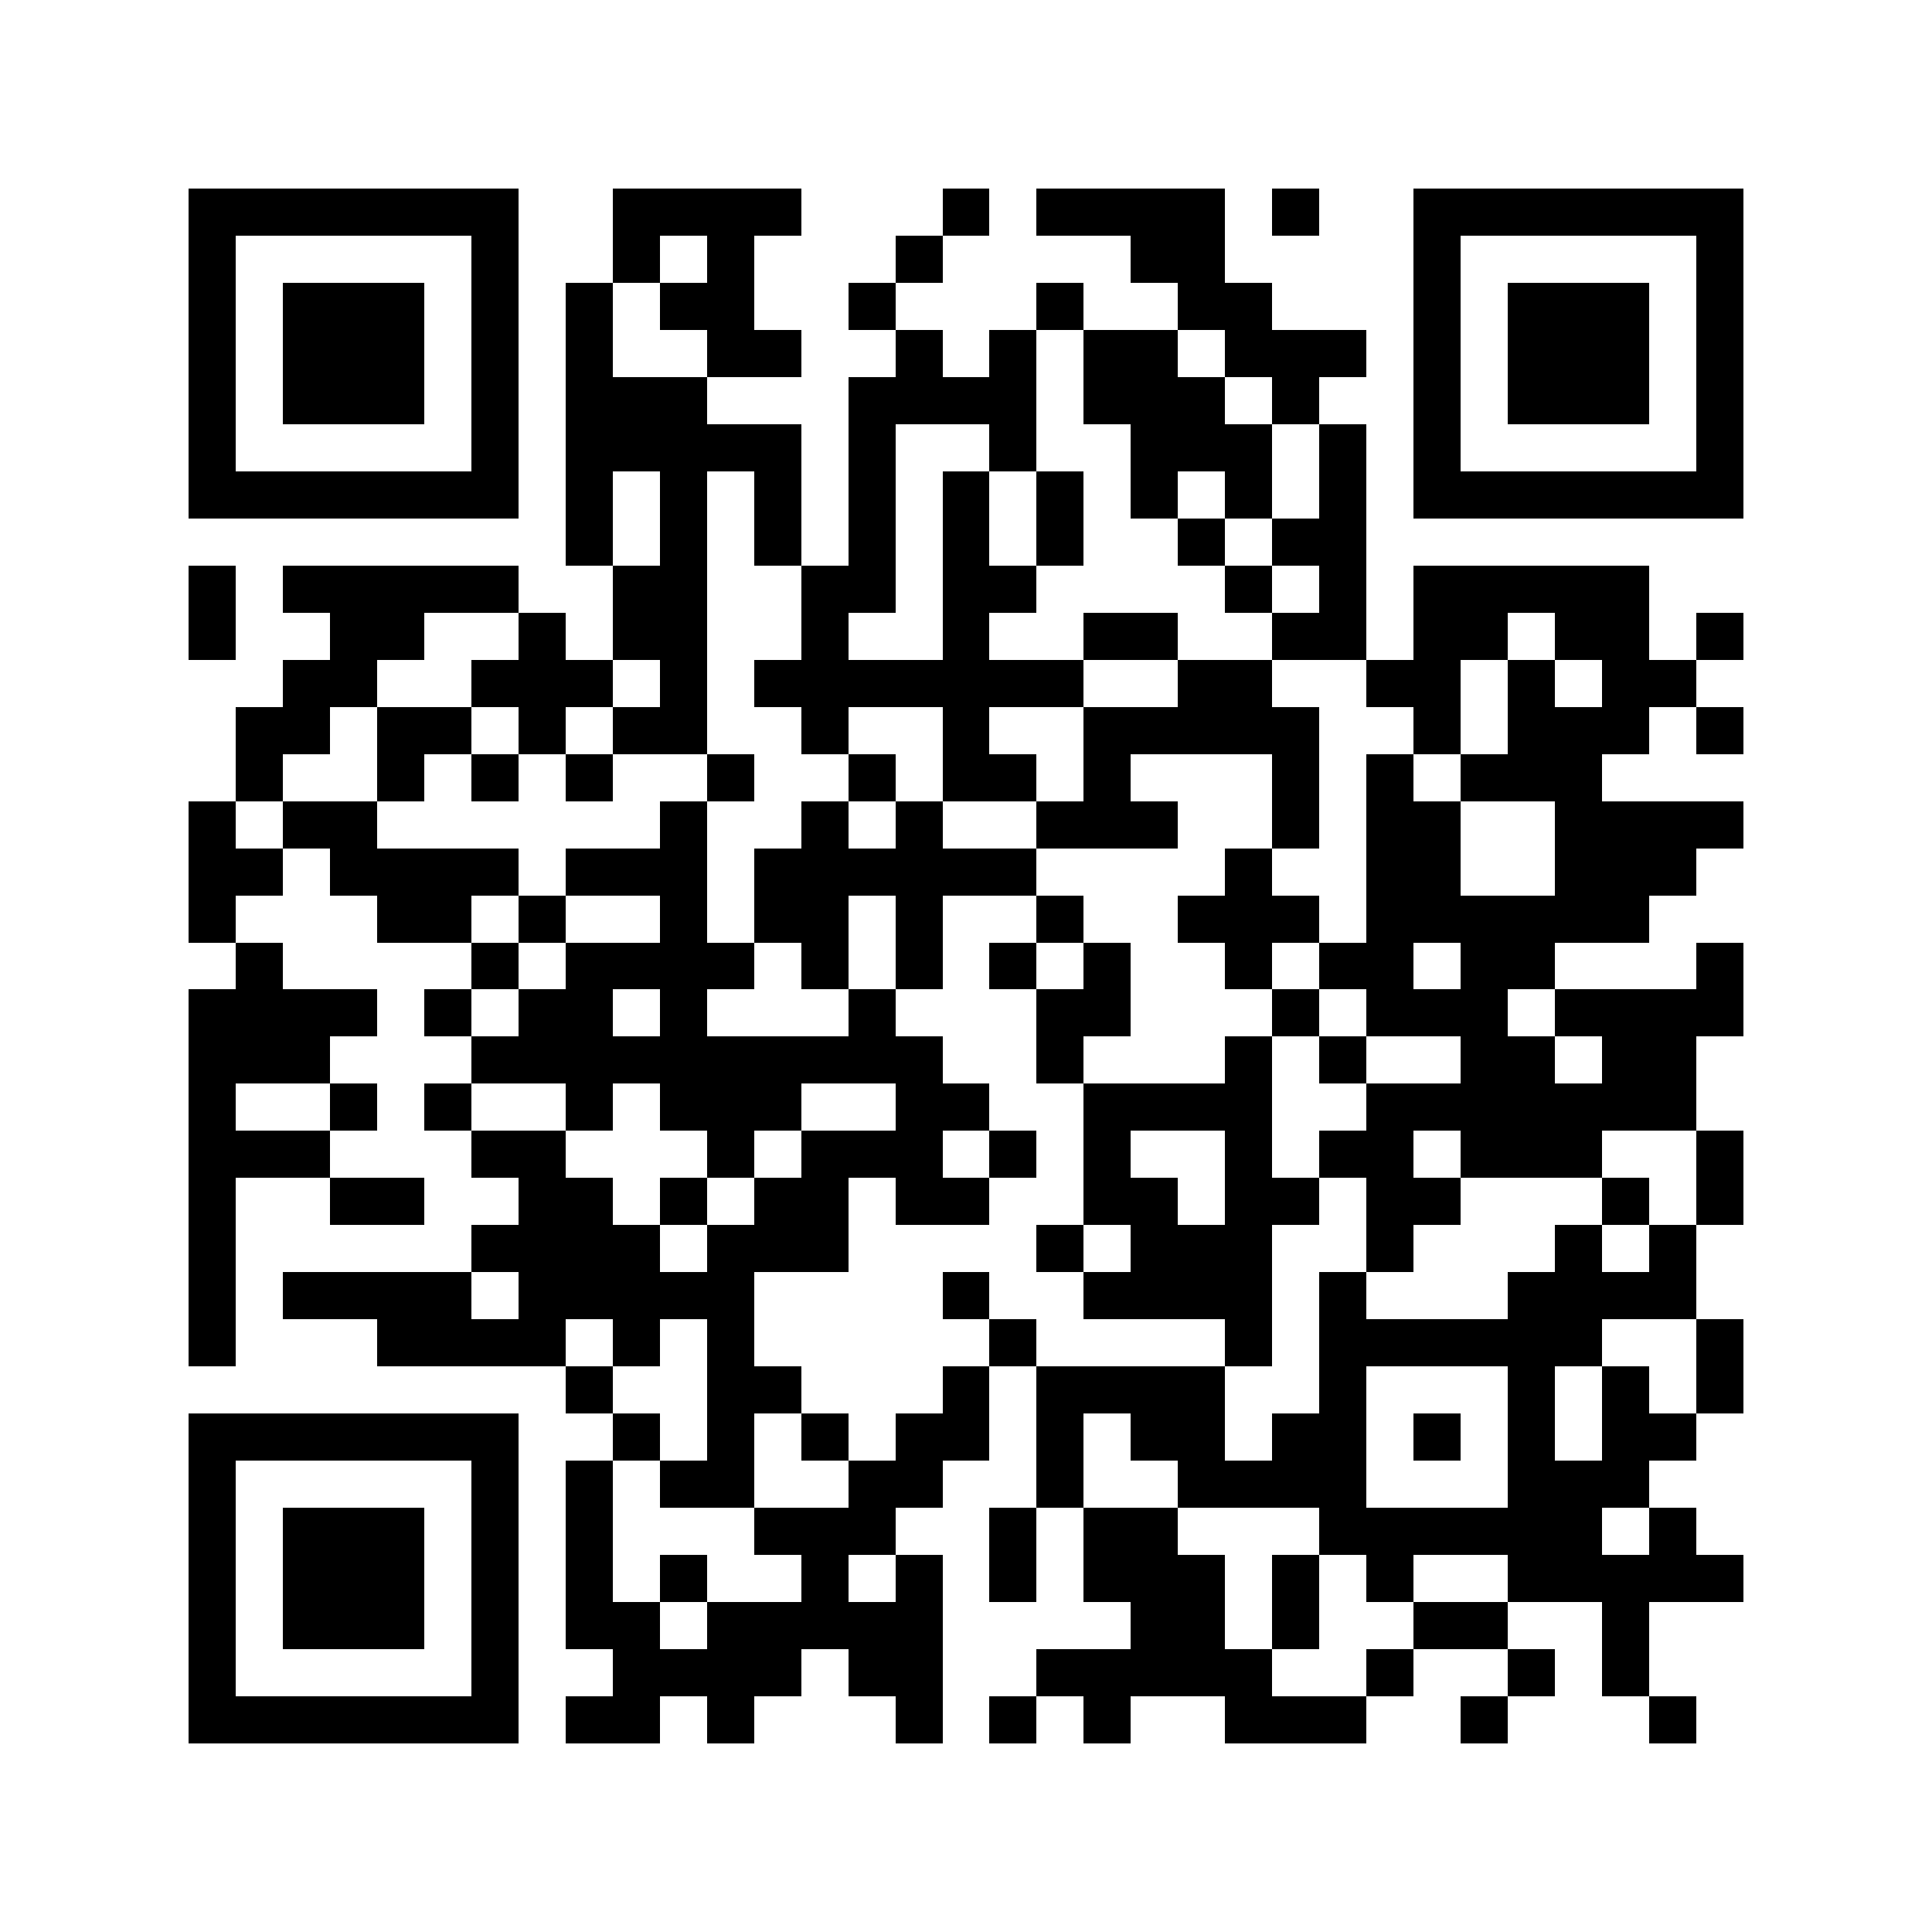
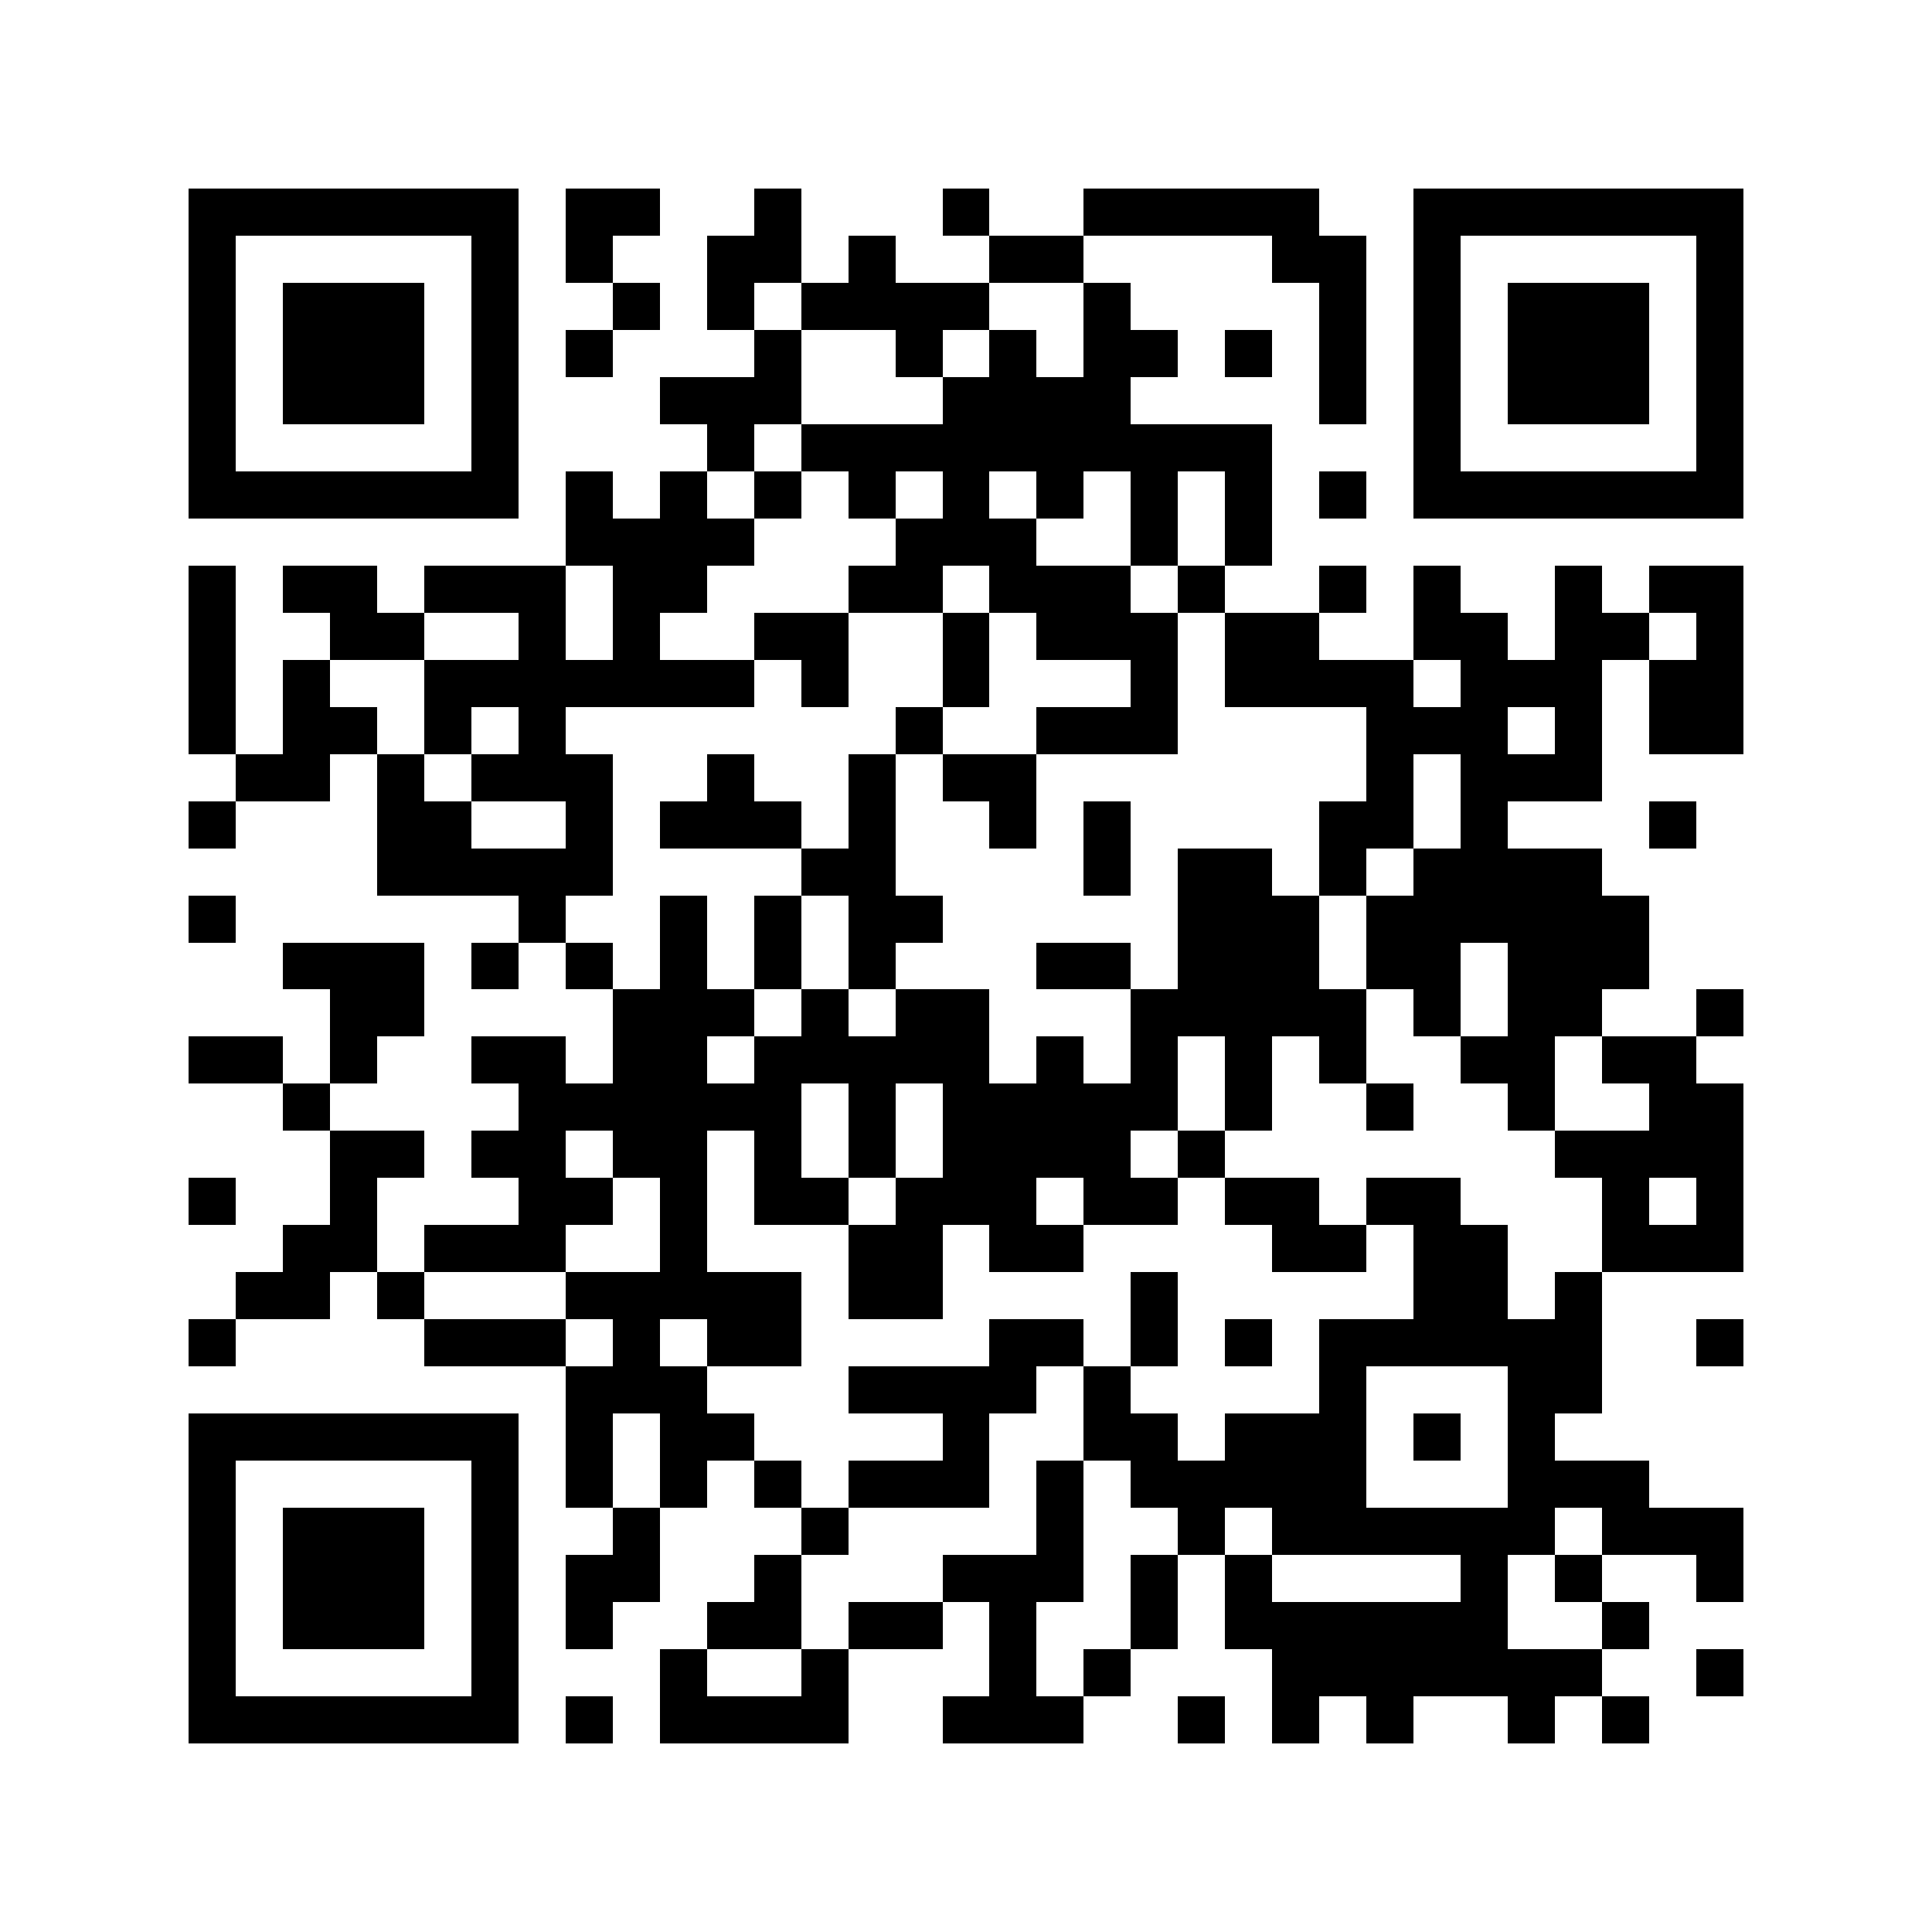
<svg xmlns="http://www.w3.org/2000/svg" viewBox="0 0 41 41" shape-rendering="crispEdges">
  <path fill="#ffffff" d="M0 0h41v41H0z" />
-   <path stroke="#000000" d="M4 4.5h7m2 0h4m3 0h1m1 0h4m1 0h1m2 0h7M4 5.5h1m5 0h1m2 0h1m1 0h1m3 0h1m4 0h2m4 0h1m5 0h1M4 6.5h1m1 0h3m1 0h1m1 0h1m1 0h2m2 0h1m3 0h1m2 0h2m3 0h1m1 0h3m1 0h1M4 7.5h1m1 0h3m1 0h1m1 0h1m2 0h2m2 0h1m1 0h1m1 0h2m1 0h3m1 0h1m1 0h3m1 0h1M4 8.5h1m1 0h3m1 0h1m1 0h3m3 0h4m1 0h3m1 0h1m2 0h1m1 0h3m1 0h1M4 9.5h1m5 0h1m1 0h5m1 0h1m2 0h1m2 0h3m1 0h1m1 0h1m5 0h1M4 10.5h7m1 0h1m1 0h1m1 0h1m1 0h1m1 0h1m1 0h1m1 0h1m1 0h1m1 0h1m1 0h7M12 11.5h1m1 0h1m1 0h1m1 0h1m1 0h1m1 0h1m2 0h1m1 0h2M4 12.5h1m1 0h5m2 0h2m2 0h2m1 0h2m4 0h1m1 0h1m1 0h5M4 13.5h1m2 0h2m2 0h1m1 0h2m2 0h1m2 0h1m2 0h2m2 0h2m1 0h2m1 0h2m1 0h1M6 14.5h2m2 0h3m1 0h1m1 0h7m2 0h2m2 0h2m1 0h1m1 0h2M5 15.5h2m1 0h2m1 0h1m1 0h2m2 0h1m2 0h1m2 0h5m2 0h1m1 0h3m1 0h1M5 16.5h1m2 0h1m1 0h1m1 0h1m2 0h1m2 0h1m1 0h2m1 0h1m3 0h1m1 0h1m1 0h3M4 17.5h1m1 0h2m6 0h1m2 0h1m1 0h1m2 0h3m2 0h1m1 0h2m2 0h4M4 18.5h2m1 0h4m1 0h3m1 0h6m4 0h1m2 0h2m2 0h3M4 19.5h1m3 0h2m1 0h1m2 0h1m1 0h2m1 0h1m2 0h1m2 0h3m1 0h6M5 20.5h1m4 0h1m1 0h4m1 0h1m1 0h1m1 0h1m1 0h1m2 0h1m1 0h2m1 0h2m3 0h1M4 21.5h4m1 0h1m1 0h2m1 0h1m3 0h1m3 0h2m3 0h1m1 0h3m1 0h4M4 22.5h3m3 0h10m2 0h1m3 0h1m1 0h1m2 0h2m1 0h2M4 23.5h1m2 0h1m1 0h1m2 0h1m1 0h3m2 0h2m2 0h4m2 0h7M4 24.5h3m3 0h2m3 0h1m1 0h3m1 0h1m1 0h1m2 0h1m1 0h2m1 0h3m2 0h1M4 25.5h1m2 0h2m2 0h2m1 0h1m1 0h2m1 0h2m2 0h2m1 0h2m1 0h2m3 0h1m1 0h1M4 26.5h1m5 0h4m1 0h3m4 0h1m1 0h3m2 0h1m3 0h1m1 0h1M4 27.5h1m1 0h4m1 0h5m4 0h1m2 0h4m1 0h1m3 0h4M4 28.5h1m3 0h4m1 0h1m1 0h1m5 0h1m4 0h1m1 0h6m2 0h1M12 29.5h1m2 0h2m3 0h1m1 0h4m2 0h1m3 0h1m1 0h1m1 0h1M4 30.5h7m2 0h1m1 0h1m1 0h1m1 0h2m1 0h1m1 0h2m1 0h2m1 0h1m1 0h1m1 0h2M4 31.5h1m5 0h1m1 0h1m1 0h2m2 0h2m2 0h1m2 0h4m3 0h3M4 32.5h1m1 0h3m1 0h1m1 0h1m3 0h3m2 0h1m1 0h2m3 0h6m1 0h1M4 33.5h1m1 0h3m1 0h1m1 0h1m1 0h1m2 0h1m1 0h1m1 0h1m1 0h3m1 0h1m1 0h1m2 0h5M4 34.5h1m1 0h3m1 0h1m1 0h2m1 0h5m4 0h2m1 0h1m2 0h2m2 0h1M4 35.5h1m5 0h1m2 0h4m1 0h2m2 0h5m2 0h1m2 0h1m1 0h1M4 36.5h7m1 0h2m1 0h1m3 0h1m1 0h1m1 0h1m2 0h3m2 0h1m3 0h1" />
+   <path stroke="#000000" d="M4 4.5h7m1 0h2m2 0h1m3 0h1m2 0h5m2 0h7M4 5.5h1m5 0h1m1 0h1m2 0h2m1 0h1m2 0h2m4 0h2m1 0h1m5 0h1M4 6.5h1m1 0h3m1 0h1m2 0h1m1 0h1m1 0h4m2 0h1m4 0h1m1 0h1m1 0h3m1 0h1M4 7.5h1m1 0h3m1 0h1m1 0h1m3 0h1m2 0h1m1 0h1m1 0h2m1 0h1m1 0h1m1 0h1m1 0h3m1 0h1M4 8.5h1m1 0h3m1 0h1m3 0h3m3 0h4m4 0h1m1 0h1m1 0h3m1 0h1M4 9.5h1m5 0h1m4 0h1m1 0h10m3 0h1m5 0h1M4 10.5h7m1 0h1m1 0h1m1 0h1m1 0h1m1 0h1m1 0h1m1 0h1m1 0h1m1 0h1m1 0h7M12 11.5h4m3 0h3m2 0h1m1 0h1M4 12.5h1m1 0h2m1 0h3m1 0h2m3 0h2m1 0h3m1 0h1m2 0h1m1 0h1m2 0h1m1 0h2M4 13.5h1m2 0h2m2 0h1m1 0h1m2 0h2m2 0h1m1 0h3m1 0h2m2 0h2m1 0h2m1 0h1M4 14.5h1m1 0h1m2 0h7m1 0h1m2 0h1m3 0h1m1 0h4m1 0h3m1 0h2M4 15.5h1m1 0h2m1 0h1m1 0h1m7 0h1m2 0h3m4 0h3m1 0h1m1 0h2M5 16.5h2m1 0h1m1 0h3m2 0h1m2 0h1m1 0h2m7 0h1m1 0h3M4 17.5h1m3 0h2m2 0h1m1 0h3m1 0h1m2 0h1m1 0h1m4 0h2m1 0h1m3 0h1M8 18.5h5m4 0h2m4 0h1m1 0h2m1 0h1m1 0h4M4 19.5h1m6 0h1m2 0h1m1 0h1m1 0h2m5 0h3m1 0h6M6 20.5h3m1 0h1m1 0h1m1 0h1m1 0h1m1 0h1m3 0h2m1 0h3m1 0h2m1 0h3M7 21.5h2m4 0h3m1 0h1m1 0h2m3 0h5m1 0h1m1 0h2m2 0h1M4 22.5h2m1 0h1m2 0h2m1 0h2m1 0h5m1 0h1m1 0h1m1 0h1m1 0h1m2 0h2m1 0h2M6 23.5h1m4 0h6m1 0h1m1 0h5m1 0h1m2 0h1m2 0h1m2 0h2M7 24.5h2m1 0h2m1 0h2m1 0h1m1 0h1m1 0h4m1 0h1m7 0h4M4 25.5h1m2 0h1m3 0h2m1 0h1m1 0h2m1 0h3m1 0h2m1 0h2m1 0h2m3 0h1m1 0h1M6 26.5h2m1 0h3m2 0h1m3 0h2m1 0h2m4 0h2m1 0h2m2 0h3M5 27.5h2m1 0h1m3 0h5m1 0h2m4 0h1m5 0h2m1 0h1M4 28.5h1m4 0h3m1 0h1m1 0h2m4 0h2m1 0h1m1 0h1m1 0h6m2 0h1M12 29.5h3m3 0h4m1 0h1m4 0h1m3 0h2M4 30.5h7m1 0h1m1 0h2m4 0h1m2 0h2m1 0h3m1 0h1m1 0h1M4 31.5h1m5 0h1m1 0h1m1 0h1m1 0h1m1 0h3m1 0h1m1 0h5m3 0h3M4 32.5h1m1 0h3m1 0h1m2 0h1m3 0h1m4 0h1m2 0h1m1 0h6m1 0h3M4 33.5h1m1 0h3m1 0h1m1 0h2m2 0h1m3 0h3m1 0h1m1 0h1m4 0h1m1 0h1m2 0h1M4 34.5h1m1 0h3m1 0h1m1 0h1m2 0h2m1 0h2m1 0h1m2 0h1m1 0h6m2 0h1M4 35.5h1m5 0h1m3 0h1m2 0h1m3 0h1m1 0h1m3 0h7m2 0h1M4 36.5h7m1 0h1m1 0h4m2 0h3m2 0h1m1 0h1m1 0h1m2 0h1m1 0h1" />
</svg>
